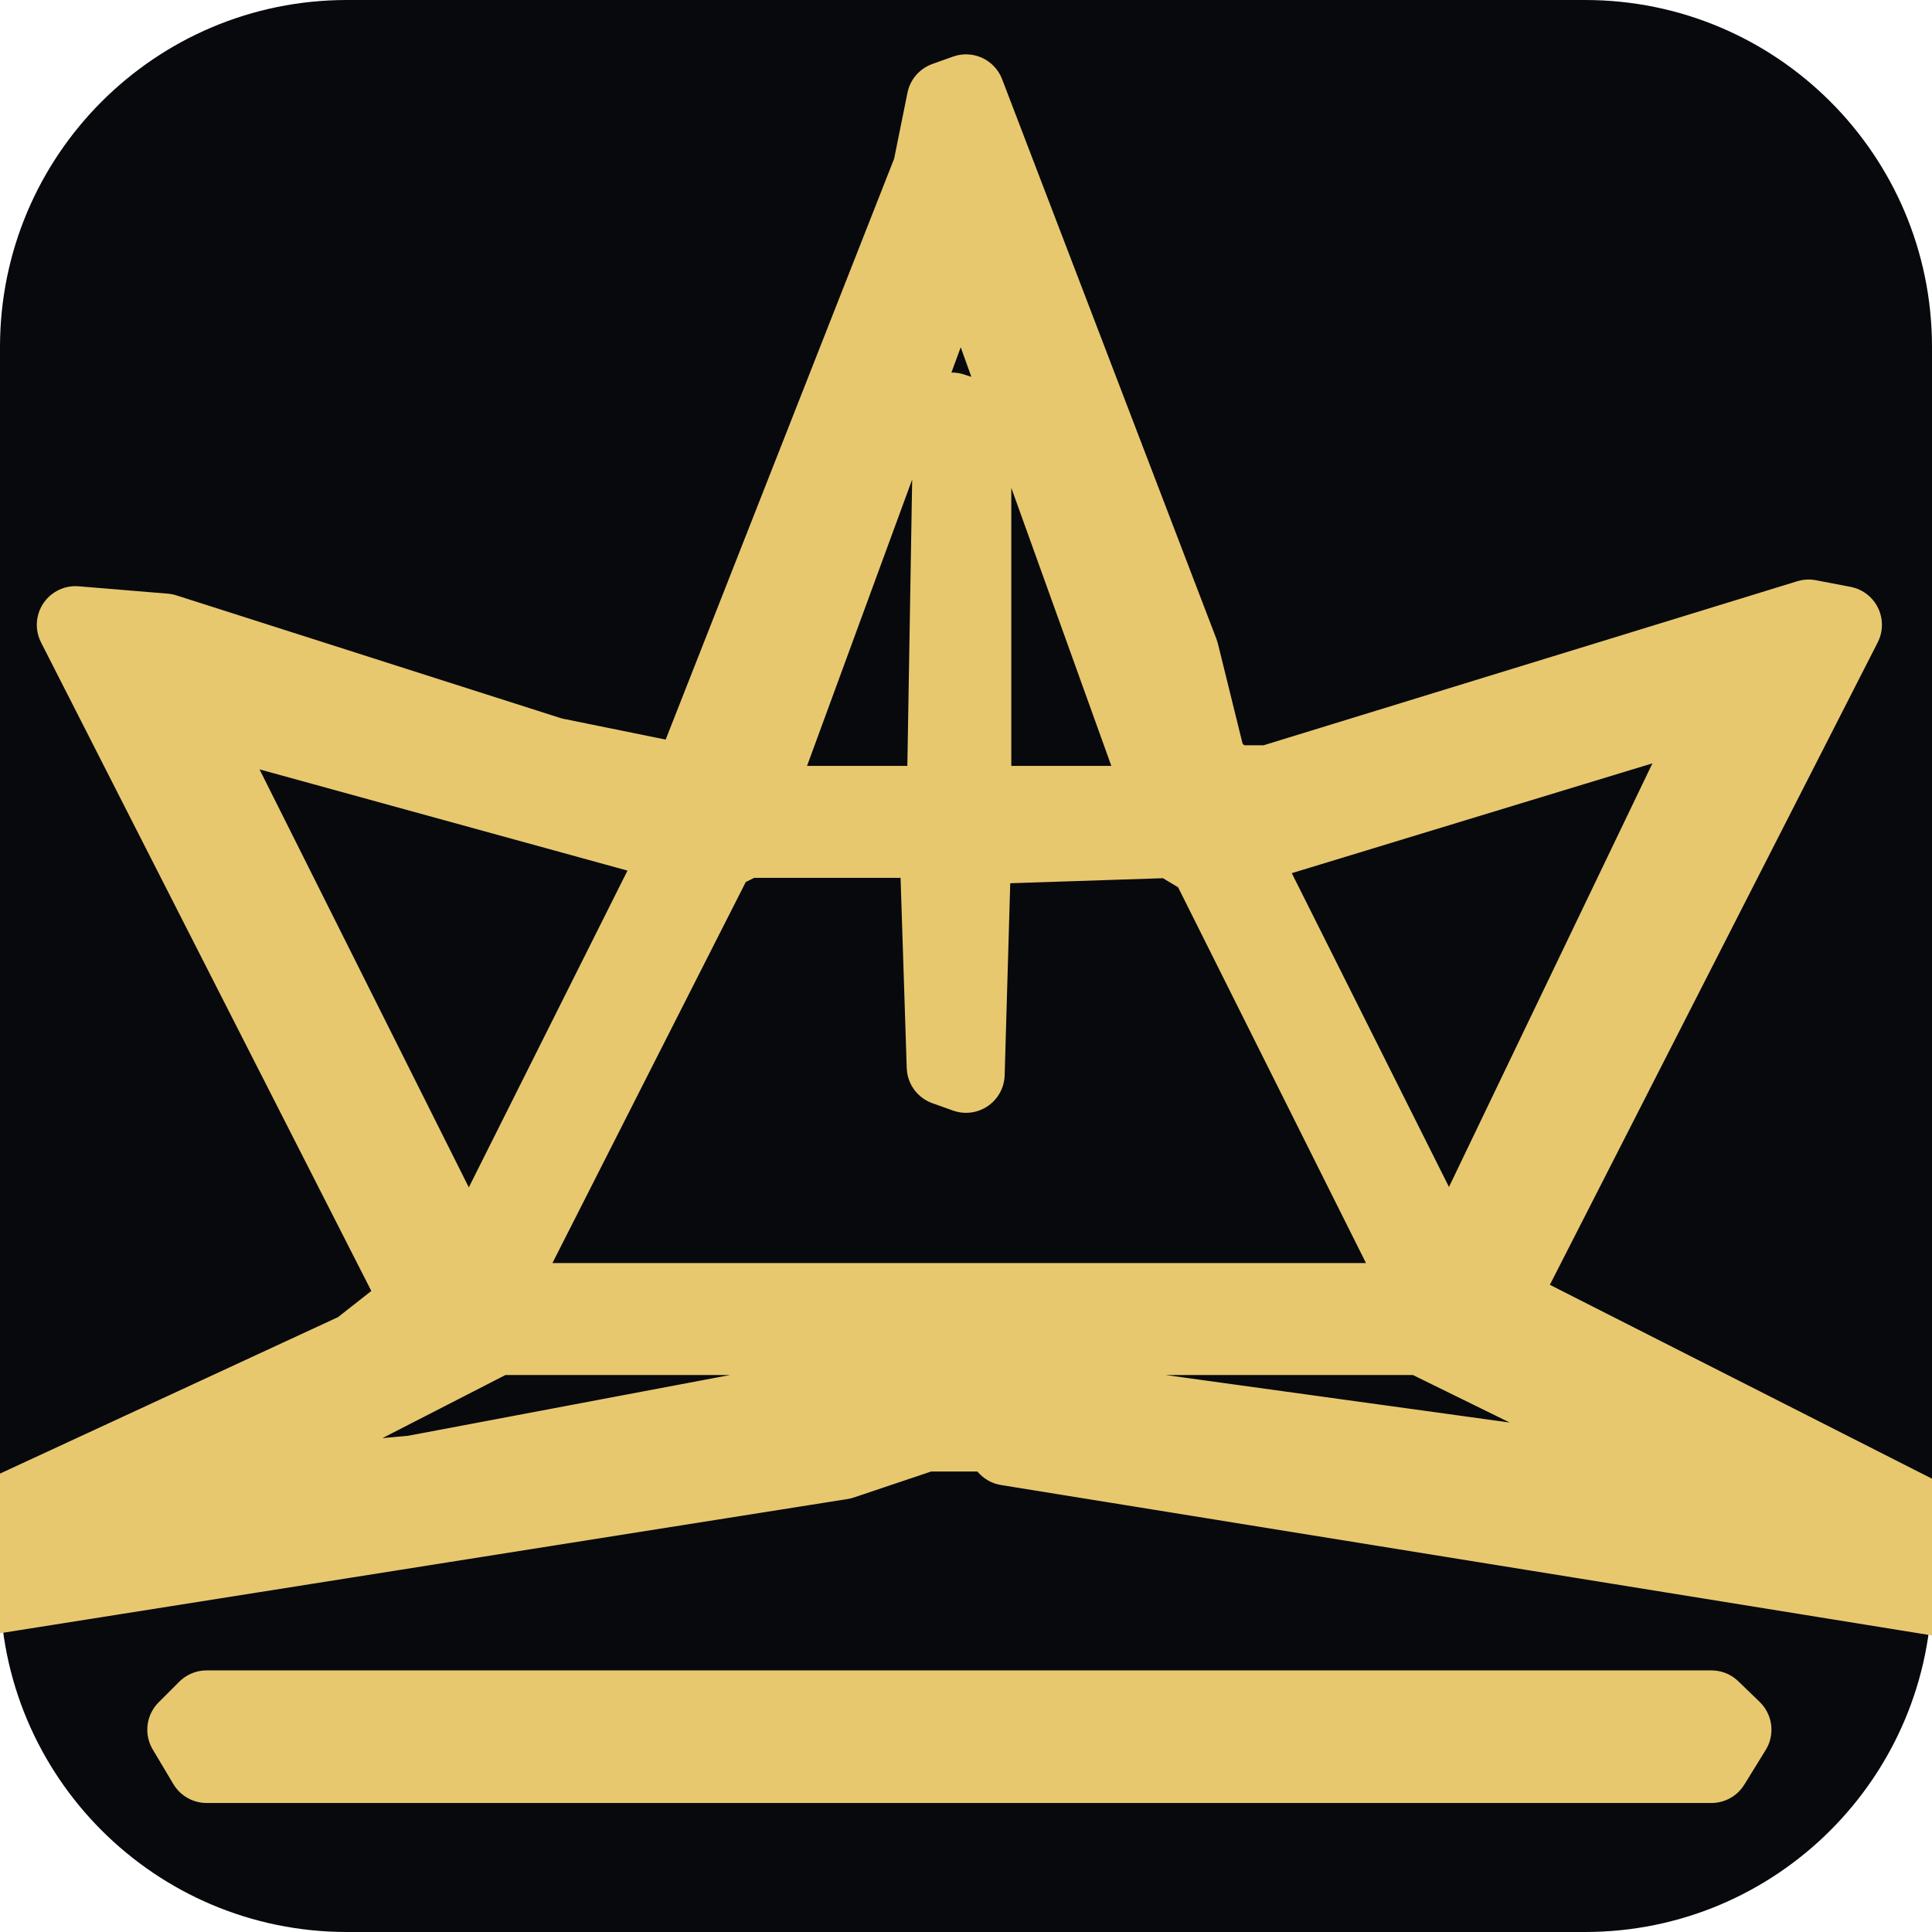
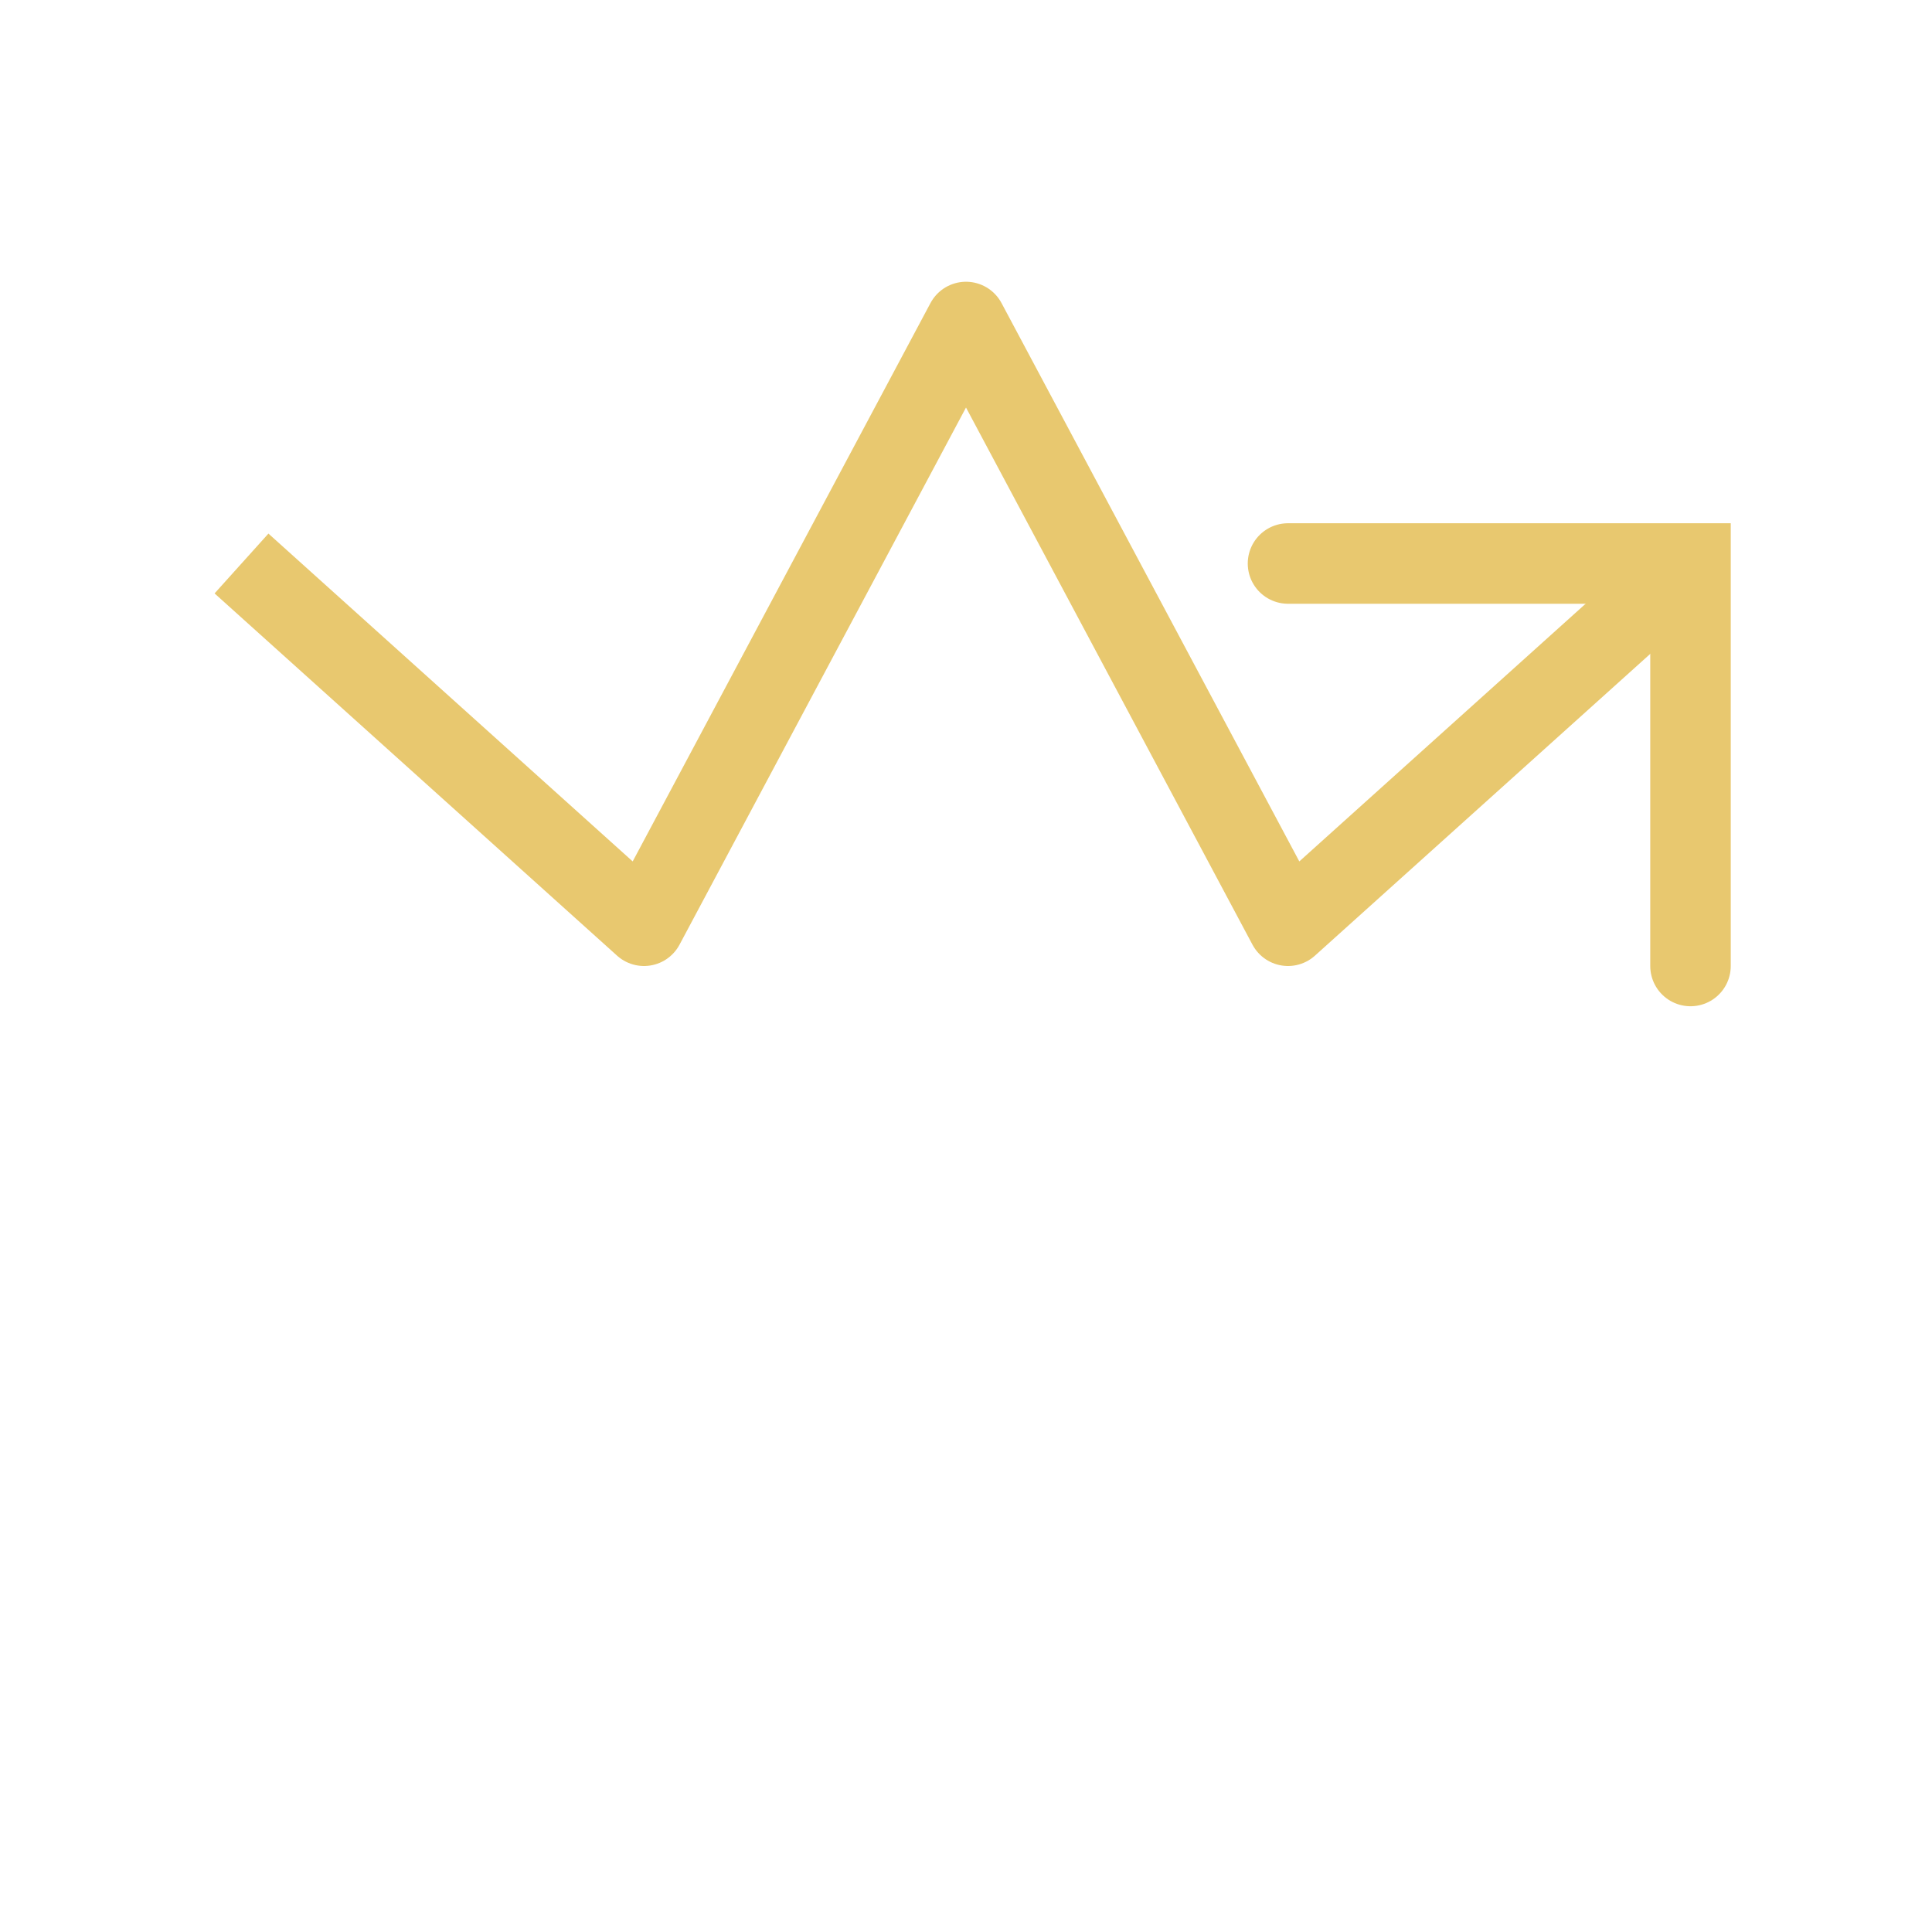
- <svg xmlns="http://www.w3.org/2000/svg" viewBox="0 0 32 32" width="32" height="32" role="img" aria-label="Rei das Vendas — símbolo">
-   <rect width="32" height="32" rx="5.747" fill="#07090D" />
-   <g transform="translate(16 15.4) scale(1.22) translate(-24 -21.2)">
-     <path fill="#E8C86F" fill-rule="evenodd" stroke="#E8C86F" stroke-width="1.05" stroke-linejoin="round" d="M37.31 30.28 L24.56 28.22 L24.38 28.03 L23.44 28.03 L22.31 28.41 L10.50 30.28 L10.22 29.81 L10.50 29.34 L15.75 26.91 L16.59 26.25 L11.91 17.06 L13.12 17.16 L18.38 18.84 L20.25 19.22 L23.53 10.88 L23.72 9.94 L24.00 9.84 L26.91 17.44 L27.28 18.94 L27.56 19.22 L28.12 19.22 L35.44 16.97 L35.91 17.06 L31.22 26.25 L37.31 29.34 L37.59 29.62 L37.31 30.28Z M26.72 19.50 L24.09 12.19 L23.81 12.09 L21.09 19.50 L23.72 19.50 L23.81 14.16 L24.09 14.25 L24.09 19.50 L26.72 19.50Z M30.66 25.69 L34.31 18.09 L27.84 20.06 L27.84 20.44 L30.47 25.69 L30.66 25.69Z M17.34 25.69 L20.16 20.06 L13.69 18.28 L13.59 18.56 L17.16 25.69 L17.34 25.69Z M30.28 26.25 L27.28 20.25 L26.81 19.97 L24.09 20.06 L24.00 23.16 L23.72 23.06 L23.62 19.97 L21.00 19.97 L20.62 20.16 L17.53 26.25 L30.28 26.25Z M34.59 28.88 L30.19 26.72 L21.75 26.72 L17.62 26.72 L13.41 28.88 L14.25 28.97 L14.44 28.78 L16.50 28.59 L23.44 27.28 L24.56 27.28 L24.75 27.47 L25.69 27.47 L25.88 27.66 L31.31 28.41 L33.75 28.97 L34.59 28.88Z M34.12 32.53 L13.69 32.53 L13.41 32.06 L13.69 31.78 L34.12 31.78 L34.41 32.06 L34.12 32.53Z" />
-   </g>
+ <svg xmlns="http://www.w3.org/2000/svg" width="48" height="48" viewBox="0 0 48 48" fill="none">
+   <path d="M6 14 16 23 24 8 32 23 42 14" stroke="#E8C86F" stroke-width="2" stroke-linejoin="round" />
+   <path d="M32 14H42V24" stroke="#E8C86F" stroke-width="2" stroke-linecap="round" />
</svg>
